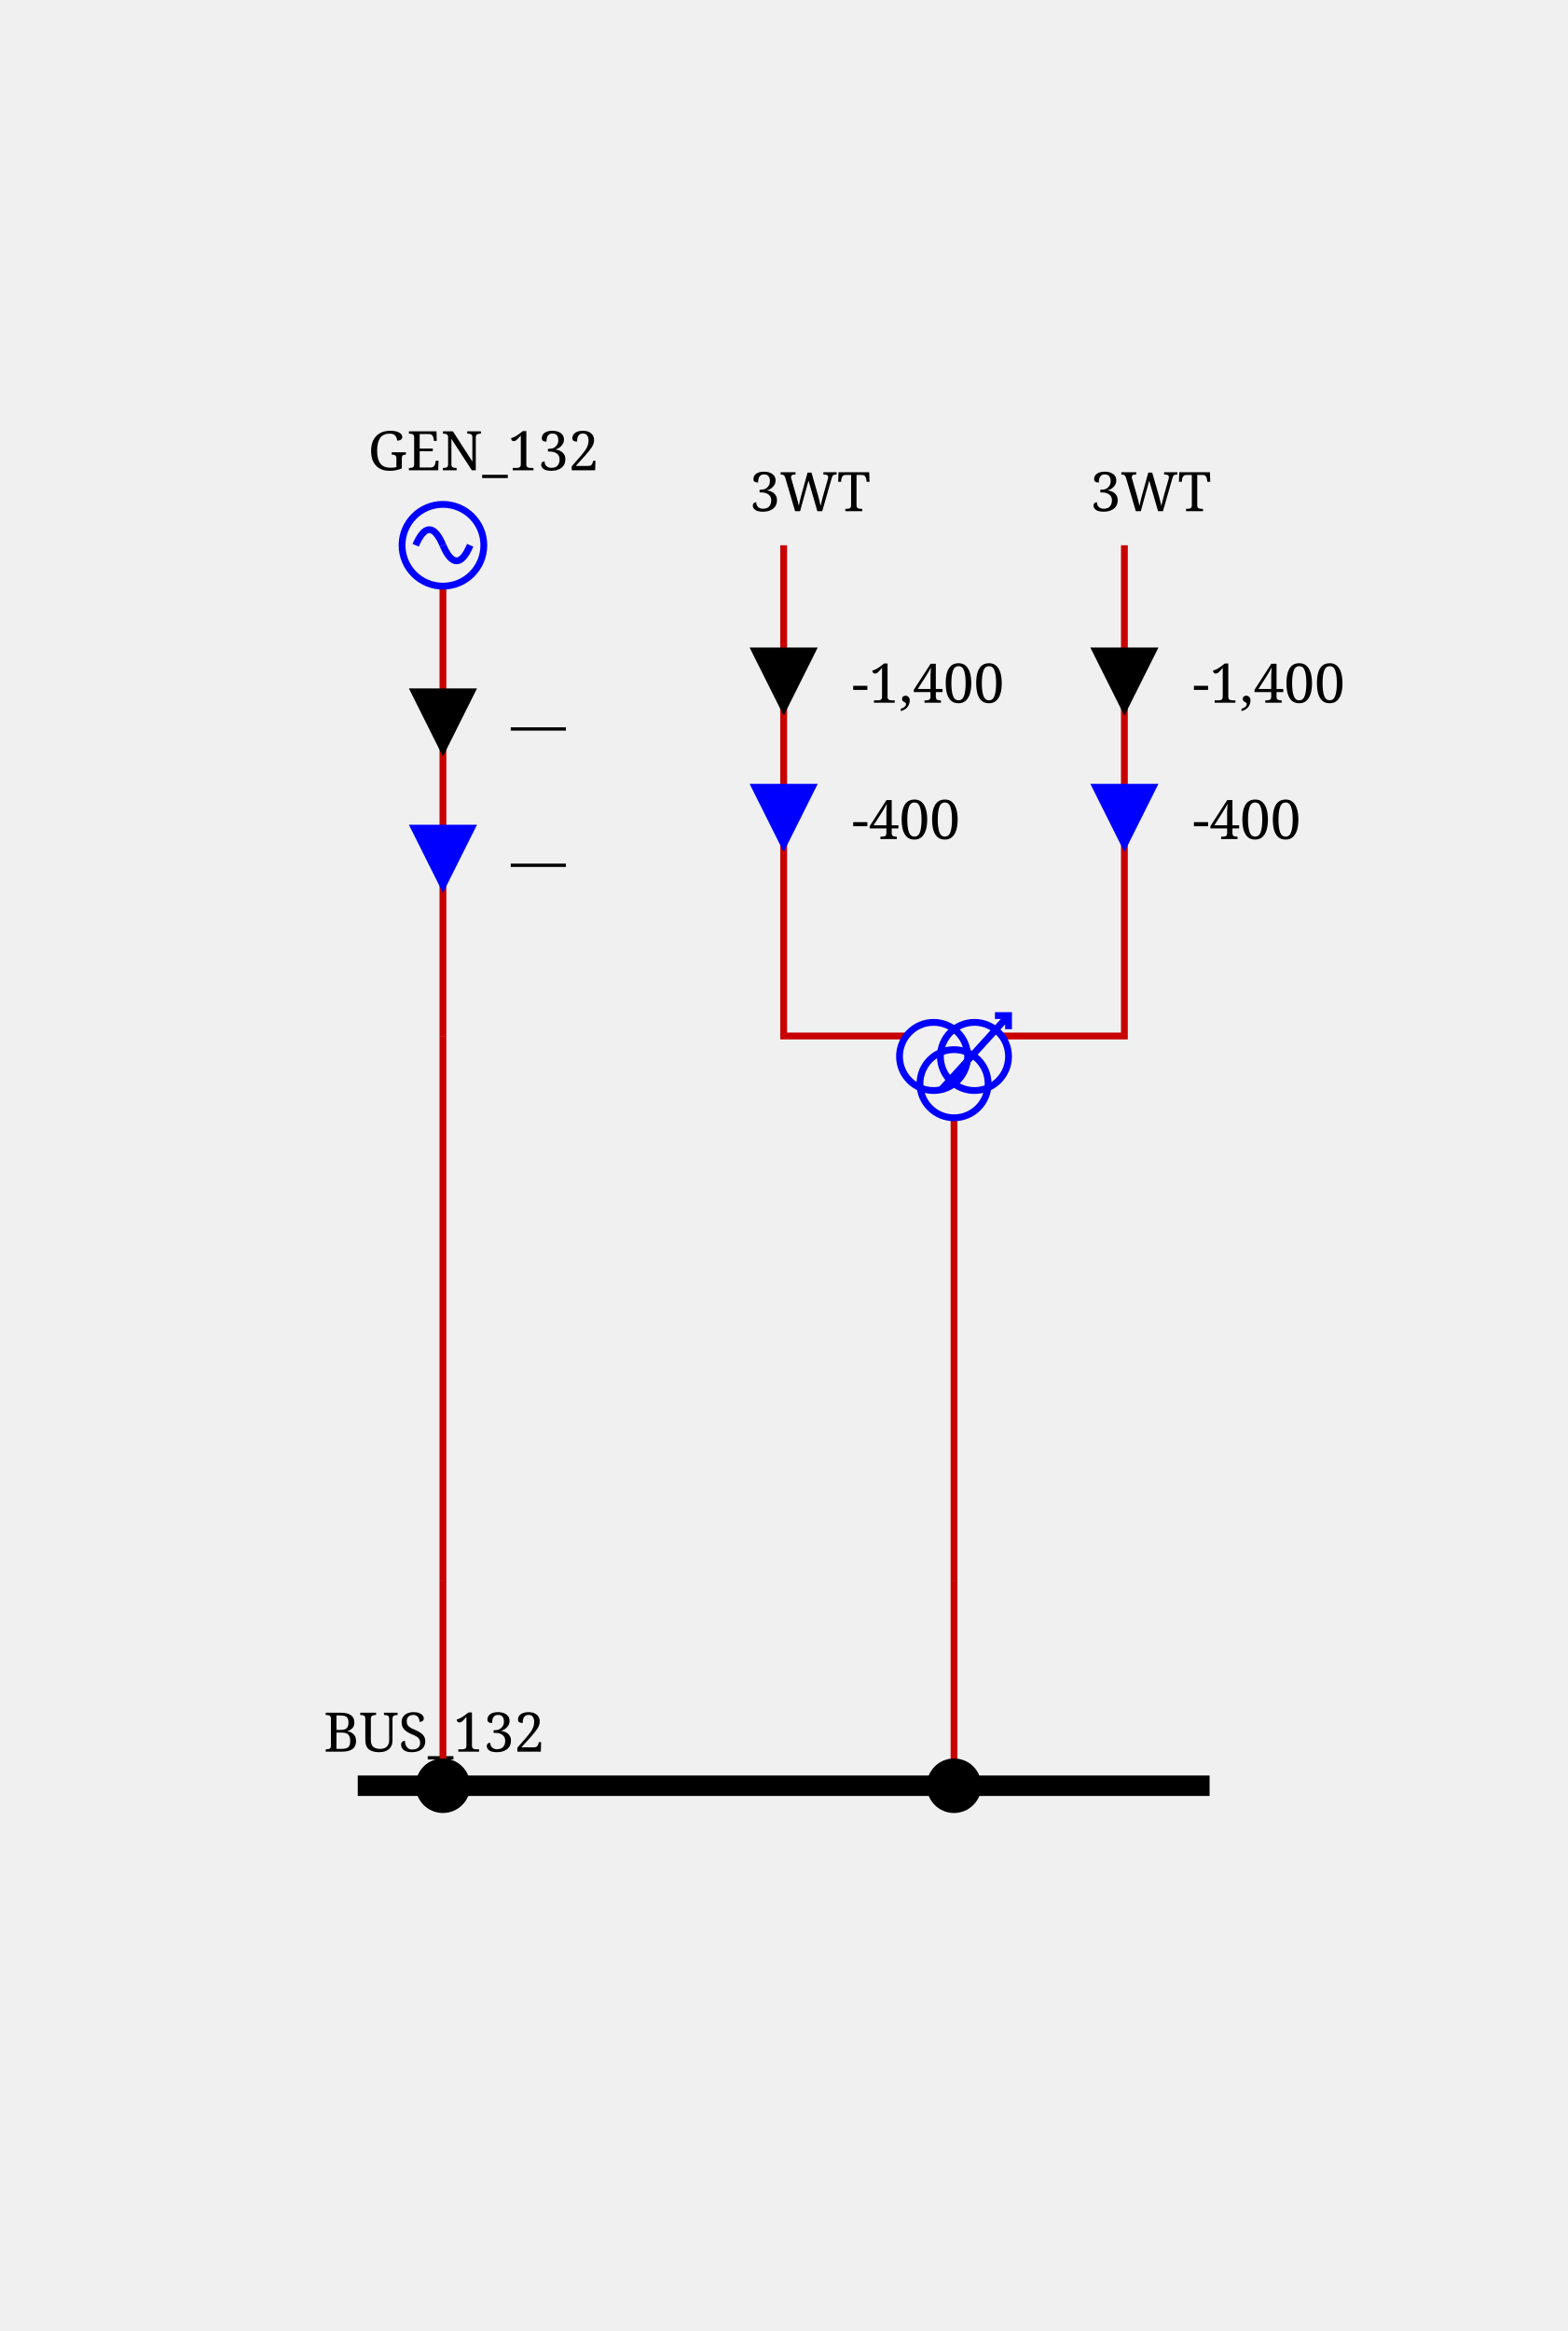
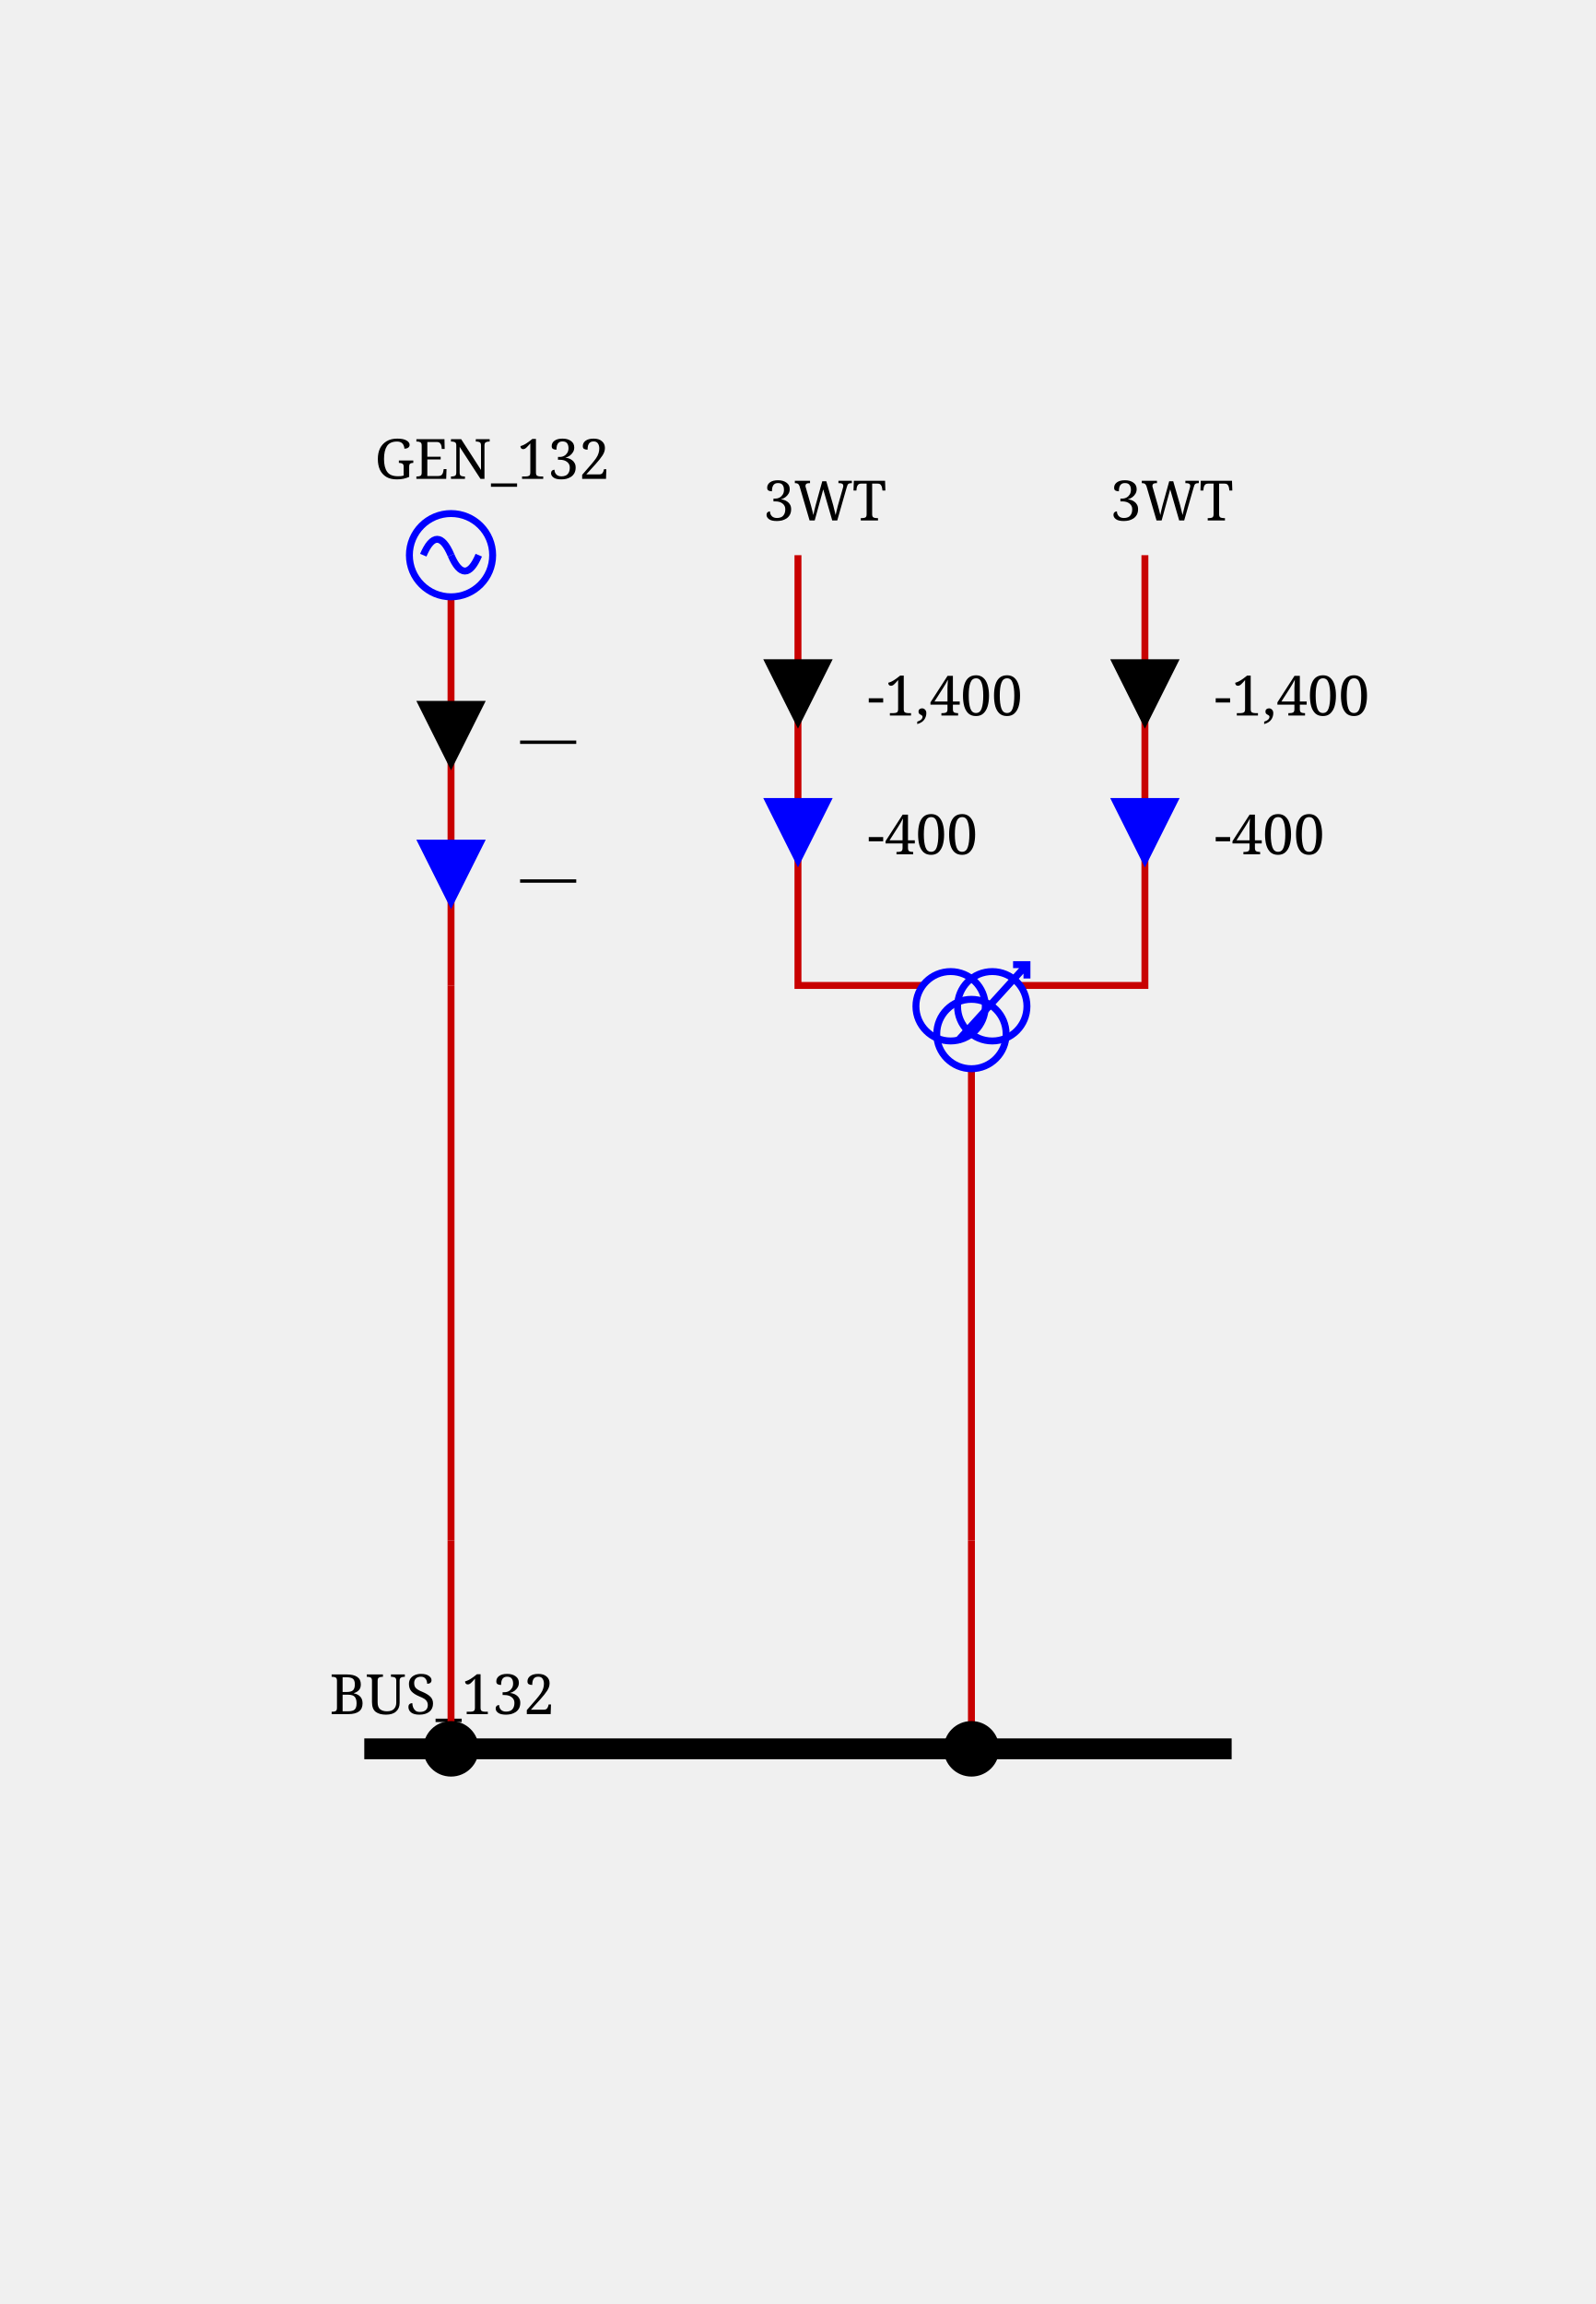
- <svg xmlns="http://www.w3.org/2000/svg" height="342.0" viewBox="0 0 230.0 342.0" width="230.0">
+ <svg xmlns="http://www.w3.org/2000/svg" height="332.0" viewBox="0 0 230.0 332.0" width="230.0">
  <style>/* ----------------------------------------------------------------------- */
/* File: tautologies.css ------------------------------------------------- */
.sld-out .sld-arrow-in {visibility: hidden}
.sld-in .sld-arrow-out {visibility: hidden}
.sld-closed .sld-sw-open {visibility: hidden}
.sld-open .sld-sw-closed {visibility: hidden}
.sld-hidden-node {visibility: hidden}
.sld-top-feeder .sld-label {dominant-baseline: auto}
.sld-bottom-feeder .sld-label {dominant-baseline: hanging}
.sld-active-power .sld-label {dominant-baseline: mathematical}
.sld-reactive-power .sld-label {dominant-baseline: mathematical}
.sld-current .sld-label {dominant-baseline: mathematical}
.sld-permanent-limit-percentage .sld-label {dominant-baseline: mathematical}
/* ----------------------------------------------------------------------- */
/* File: topologicalBaseVoltages.css ------------------------------------- */
.sld-disconnected {--sld-vl-color: #808080}
.sld-vl300to500.sld-bus-0 {--sld-vl-color: #FF0000}
.sld-vl300to500.sld-bus-1 {--sld-vl-color: #7F6C00}
.sld-vl300to500.sld-bus-2 {--sld-vl-color: #F6B2FF}
.sld-vl300to500.sld-bus-3 {--sld-vl-color: #996700}
.sld-vl300to500.sld-bus-4 {--sld-vl-color: #FF85EB}
.sld-vl300to500.sld-bus-5 {--sld-vl-color: #B25B00}
.sld-vl300to500.sld-bus-6 {--sld-vl-color: #FF59B5}
.sld-vl300to500.sld-bus-7 {--sld-vl-color: #CC4400}
.sld-vl300to500.sld-bus-8 {--sld-vl-color: #FF2C67}
.sld-vl300to500.sld-bus-9 {--sld-vl-color: #E52600}
.sld-vl180to300.sld-bus-0 {--sld-vl-color: #218B21}
.sld-vl180to300.sld-bus-1 {--sld-vl-color: #0D4940}
.sld-vl180to300.sld-bus-2 {--sld-vl-color: #DFDAB9}
.sld-vl180to300.sld-bus-3 {--sld-vl-color: #105640}
.sld-vl180to300.sld-bus-4 {--sld-vl-color: #C2CB92}
.sld-vl180to300.sld-bus-5 {--sld-vl-color: #14643C}
.sld-vl180to300.sld-bus-6 {--sld-vl-color: #95B66B}
.sld-vl180to300.sld-bus-7 {--sld-vl-color: #187036}
.sld-vl180to300.sld-bus-8 {--sld-vl-color: #5FA046}
.sld-vl180to300.sld-bus-9 {--sld-vl-color: #1C7E2D}
.sld-vl120to180.sld-bus-0 {--sld-vl-color: #00AFAE}
.sld-vl120to180.sld-bus-1 {--sld-vl-color: #000D58}
.sld-vl120to180.sld-bus-2 {--sld-vl-color: #B8E7B2}
.sld-vl120to180.sld-bus-3 {--sld-vl-color: #002169}
.sld-vl120to180.sld-bus-4 {--sld-vl-color: #85D993}
.sld-vl120to180.sld-bus-5 {--sld-vl-color: #003C7B}
.sld-vl120to180.sld-bus-6 {--sld-vl-color: #59CB8B}
.sld-vl120to180.sld-bus-7 {--sld-vl-color: #005C8C}
.sld-vl120to180.sld-bus-8 {--sld-vl-color: #2CBD94}
.sld-vl120to180.sld-bus-9 {--sld-vl-color: #00839E}
.sld-vl70to120.sld-bus-0 {--sld-vl-color: #CC5500}
.sld-vl70to120.sld-bus-1 {--sld-vl-color: #4A6600}
.sld-vl70to120.sld-bus-2 {--sld-vl-color: #EFB2DD}
.sld-vl70to120.sld-bus-3 {--sld-vl-color: #6E7A00}
.sld-vl70to120.sld-bus-4 {--sld-vl-color: #E685AE}
.sld-vl70to120.sld-bus-5 {--sld-vl-color: #8E8400}
.sld-vl70to120.sld-bus-6 {--sld-vl-color: #DD596B}
.sld-vl70to120.sld-bus-7 {--sld-vl-color: #A37B00}
.sld-vl70to120.sld-bus-8 {--sld-vl-color: #D4432C}
.sld-vl70to120.sld-bus-9 {--sld-vl-color: #B76B00}
.sld-vl50to70.sld-bus-0 {--sld-vl-color: #A020EF}
.sld-vl50to70.sld-bus-1 {--sld-vl-color: #7F0848}
.sld-vl50to70.sld-bus-2 {--sld-vl-color: #B7DBFE}
.sld-vl50to70.sld-bus-3 {--sld-vl-color: #960C6D}
.sld-vl50to70.sld-bus-4 {--sld-vl-color: #8DA6FE}
.sld-vl50to70.sld-bus-5 {--sld-vl-color: #AD109A}
.sld-vl50to70.sld-bus-6 {--sld-vl-color: #6F66FB}
.sld-vl50to70.sld-bus-7 {--sld-vl-color: #BC14C4}
.sld-vl50to70.sld-bus-8 {--sld-vl-color: #7F42F6}
.sld-vl50to70.sld-bus-9 {--sld-vl-color: #B11AD9}
.sld-vl30to50.sld-bus-0 {--sld-vl-color: #FF8290}
.sld-vl30to50.sld-bus-1 {--sld-vl-color: #7F6F41}
.sld-vl30to50.sld-bus-2 {--sld-vl-color: #F6D9FF}
.sld-vl30to50.sld-bus-3 {--sld-vl-color: #99784E}
.sld-vl30to50.sld-bus-4 {--sld-vl-color: #FFC3FB}
.sld-vl30to50.sld-bus-5 {--sld-vl-color: #B27D5B}
.sld-vl30to50.sld-bus-6 {--sld-vl-color: #FFADE3}
.sld-vl30to50.sld-bus-7 {--sld-vl-color: #CC7E68}
.sld-vl30to50.sld-bus-8 {--sld-vl-color: #FF97BF}
.sld-vl30to50.sld-bus-9 {--sld-vl-color: #E57B75}
.sld-vl0to30.sld-bus-0 {--sld-vl-color: #AAAE27}
.sld-vl0to30.sld-bus-1 {--sld-vl-color: #195B0F}
.sld-vl0to30.sld-bus-2 {--sld-vl-color: #EABABE}
.sld-vl0to30.sld-bus-3 {--sld-vl-color: #2D6C13}
.sld-vl0to30.sld-bus-4 {--sld-vl-color: #DDA193}
.sld-vl0to30.sld-bus-5 {--sld-vl-color: #477D17}
.sld-vl0to30.sld-bus-6 {--sld-vl-color: #CE9A6E}
.sld-vl0to30.sld-bus-7 {--sld-vl-color: #648D1C}
.sld-vl0to30.sld-bus-8 {--sld-vl-color: #BEA04A}
.sld-vl0to30.sld-bus-9 {--sld-vl-color: #869D22}
/* ----------------------------------------------------------------------- */
/* File : highlightLineStates.css ---------------------------------------- */
.sld-wire.sld-feeder-disconnected {stroke: black}
.sld-wire.sld-feeder-connected-disconnected {stroke-dasharray: 3,3}
.sld-wire.sld-feeder-disconnected-connected {stroke: black; stroke-dasharray: 3,3}
.sld-busbar-section.sld-bus-disconnected {stroke-dasharray: 3,3}
/* ----------------------------------------------------------------------- */
/* File : components.css ------------------------------------------------- */
/* Stroke black */
.sld-disconnector {stroke-width: 3; stroke: black; fill: none}
/* Stroke blue */
.sld-breaker {stroke-width: 2; stroke: blue; fill:white}
.sld-load-break-switch {stroke: blue; fill: white}
/* Stroke --sld-vl-color with fallback black */
.sld-bus-connection {fill: var(--sld-vl-color, black)}
.sld-cell-shape-flat .sld-bus-connection {visibility: hidden}
.sld-busbar-section {stroke: var(--sld-vl-color, black); stroke-width: 3; fill: none}
/* Stroke --sld-vl-color with fallback red */
.sld-wire {stroke: var(--sld-vl-color, #c80000); fill: none}
.sld-wire.sld-dangling-line {stroke-width: 2px}
.sld-wire.sld-tie-line {stroke-width: 2px}
/* Stroke --sld-vl-color with fallback blue */
.sld-load {stroke: var(--sld-vl-color, blue); fill: none}
.sld-battery {stroke: var(--sld-vl-color, blue); fill: none}
.sld-generator {stroke: var(--sld-vl-color, blue); fill: none}
.sld-two-wt {stroke: var(--sld-vl-color, blue); fill: none}
.sld-three-wt {stroke: var(--sld-vl-color, blue); fill: none}
.sld-winding {stroke: var(--sld-vl-color, blue); fill: none}
.sld-capacitor {stroke: var(--sld-vl-color, blue); fill: none}
.sld-inductor {stroke: var(--sld-vl-color, blue); fill: none}
.sld-pst {stroke: var(--sld-vl-color, blue); fill: none}
.sld-pst-arrow {stroke: black; fill: none}
.sld-svc {stroke: var(--sld-vl-color, blue); fill: none}
.sld-vsc {stroke: var(--sld-vl-color, blue); font-size: 7.43px; fill: none}
.sld-lcc {stroke: var(--sld-vl-color, blue); font-size: 7.43px; fill: none}
.sld-ground {stroke: var(--sld-vl-color, blue); fill: none}
/* Stroke none &amp; fill: --sld-vl-color */
.sld-node-infos {stroke: none; fill: var(--sld-vl-color, black)}
/* Stroke none &amp; fill: black */
.sld-node {stroke: none; fill: black}
.sld-flash {stroke: none; fill: black}
.sld-lock {stroke: none; fill: black}
.sld-unknown {stroke: none; fill: black}
/* Fonts */
.sld-label {stroke: none; fill: black; font: 8px serif}
.sld-bus-legend-info {font: 10px serif}
.sld-graph-label {font: 12px serif}
/* Specific */
.sld-grid {stroke: #003700; stroke-dasharray: 1,10}
.sld-feeder-info.sld-active-power {fill:black}
.sld-feeder-info.sld-reactive-power {fill:blue}
.sld-feeder-info.sld-current {fill:purple}
.sld-frame {fill: var(--sld-background-color, transparent)}
/* Stroke maroon for fictitious switch */
.sld-breaker.sld-fictitious {stroke: maroon}
.sld-disconnector.sld-fictitious {stroke: maroon}
.sld-load-break-switch.sld-fictitious {stroke: maroon}
.sld-busbar-section.sld-fictitious {stroke: var(--sld-vl-color, #c80000); stroke-width: 1}
/* ground disconnector specific */
.sld-ground-disconnection-attach {stroke: var(--sld-vl-color, #c80000); fill: none}
.sld-open .sld-ground-disconnection-ground {stroke: black; fill: none}
.sld-closed .sld-ground-disconnection-ground {stroke: var(--sld-vl-color, #c80000); fill: none}
.sld-ground-disconnection .sld-sw-open {stroke: black; fill: none}
.sld-ground-disconnection .sld-sw-closed {stroke: black; fill: none}
</style>
  <rect class="sld-frame" height="100%" width="100%" />
  <g>
    <g class="sld-voltage-level" id="idVL_95_132">
-       <g class="sld-busbar-section sld-vl120to180 sld-bus-0" id="idBUS_95_132" transform="translate(52.5,262.0)">
+       <g class="sld-busbar-section sld-vl120to180 sld-bus-0" id="idBUS_95_132" transform="translate(52.5,252.0)">
        <line x1="0" x2="125.0" y1="0" y2="0" />
        <text class="sld-label" id="idBUS_95_132_95_NW_95_LABEL" x="-5.0" y="-5.0">BUS_132</text>
      </g>
      <g class="sld-extern-cell sld-cell-direction-top" id="idEXTERN_32_0">
        <g class="sld-wire sld-vl120to180 sld-bus-0" id="_95_VL_95_132_95_BUSCO_95_BUS_95_132_95_GEN_95_132_95_INTERNAL_95_VL_95_132_95_BUSCO_95_BUS_95_132_95_GEN_95_132_45_GEN_95_132">
-           <polyline points="65.0,262.0,65.0,232.0" />
+           <polyline points="65.0,252.0,65.0,222.0" />
        </g>
        <g class="sld-wire sld-vl120to180 sld-bus-0" id="_95_VL_95_132_95_INTERNAL_95_VL_95_132_95_BUSCO_95_BUS_95_132_95_GEN_95_132_45_GEN_95_132_95_INTERNAL_95_VL_95_132_95_GEN_95_132">
-           <polyline points="65.0,232.0,65.0,152.0" />
+           <polyline points="65.0,222.0,65.0,142.0" />
        </g>
        <g class="sld-wire sld-vl120to180 sld-bus-0" id="_95_VL_95_132_95_INTERNAL_95_VL_95_132_95_GEN_95_132_95_GEN_95_132">
-           <polyline points="65.0,152.0,65.0,86.0" />
+           <polyline points="65.0,142.0,65.0,86.0" />
        </g>
        <g class="sld-feeder-info sld-in sld-active-power" id="idGEN_95_132_95_ARROW_95_ACTIVE" transform="translate(60.0,101.0)">
          <polygon class="sld-arrow-out" points="5,0 10,10 0,10" />
          <polygon class="sld-arrow-in" points="0,0 10,0 5,10" />
          <text class="sld-label" x="15.0" y="5.0">—</text>
        </g>
        <g class="sld-feeder-info sld-in sld-reactive-power" id="idGEN_95_132_95_ARROW_95_REACTIVE" transform="translate(60.0,121.0)">
          <polygon class="sld-arrow-out" points="5,0 10,10 0,10" />
          <polygon class="sld-arrow-in" points="0,0 10,0 5,10" />
          <text class="sld-label" x="15.0" y="5.0">—</text>
        </g>
-         <g class="sld-bus-connection sld-fictitious sld-vl120to180 sld-bus-0" id="idBUSCO_95_BUS_95_132_95_GEN_95_132" transform="translate(61.0,258.0)">
-           <circle cx="4" cy="4" r="4" />
-         </g>
-         <g class="sld-node sld-hidden-node sld-fictitious sld-vl120to180 sld-bus-0" id="idINTERNAL_95_VL_95_132_95_BUSCO_95_BUS_95_132_95_GEN_95_132_45_GEN_95_132" transform="translate(61.0,228.0)">
-           <circle cx="4" cy="4" r="4" />
-         </g>
-         <g class="sld-node sld-hidden-node sld-fictitious sld-vl120to180 sld-bus-0" id="idINTERNAL_95_VL_95_132_95_GEN_95_132" transform="translate(61.0,148.0)">
+         <g class="sld-bus-connection sld-fictitious sld-vl120to180 sld-bus-0" id="idBUSCO_95_BUS_95_132_95_GEN_95_132" transform="translate(61.0,248.0)">
+           <circle cx="4" cy="4" r="4" />
+         </g>
+         <g class="sld-node sld-hidden-node sld-fictitious sld-vl120to180 sld-bus-0" id="idINTERNAL_95_VL_95_132_95_BUSCO_95_BUS_95_132_95_GEN_95_132_45_GEN_95_132" transform="translate(61.0,218.0)">
+           <circle cx="4" cy="4" r="4" />
+         </g>
+         <g class="sld-node sld-hidden-node sld-fictitious sld-vl120to180 sld-bus-0" id="idINTERNAL_95_VL_95_132_95_GEN_95_132" transform="translate(61.0,138.0)">
          <circle cx="4" cy="4" r="4" />
        </g>
        <g class="sld-generator sld-top-feeder sld-vl120to180 sld-bus-0" id="idGEN_95_132" transform="translate(59.0,74.0)">
          <circle cx="6" cy="6" r="6" />
          <path d="M6,6 A 6 40 0 0 0 2,6" />
          <path d="M6,6 A 6 40 0 0 0 10,6" />
          <text class="sld-label" id="idGEN_95_132_95_N_95_LABEL" x="-5.0" y="-5.0">GEN_132</text>
        </g>
      </g>
      <g class="sld-extern-cell sld-cell-direction-top" id="idEXTERN_32_1">
        <g class="sld-wire sld-vl120to180 sld-bus-0" id="_95_VL_95_132_95_BUSCO_95_BUS_95_132_95_3WT_95_INTERNAL_95_VL_95_132_95_BUSCO_95_BUS_95_132_95_3WT_45_3WT">
-           <polyline points="140.0,262.0,140.0,232.0" />
+           <polyline points="140.0,252.0,140.0,222.0" />
        </g>
        <g class="sld-wire sld-vl120to180 sld-bus-0" id="_95_VL_95_132_95_INTERNAL_95_VL_95_132_95_BUSCO_95_BUS_95_132_95_3WT_45_3WT_95_3WT">
-           <polyline points="140.0,232.0,140.0,164.0" />
+           <polyline points="140.0,222.0,140.0,154.0" />
        </g>
        <g class="sld-wire sld-vl30to50 sld-bus-0" id="_95_VL_95_132_95_3WT_95_TWO_95_3WT">
-           <polyline points="115.0,80.0,115.0,152.0,133.0,152.0" />
+           <polyline points="115.0,80.0,115.0,142.0,133.0,142.0" />
        </g>
        <g class="sld-feeder-info sld-in sld-active-power" id="id3WT_95_TWO_95_ARROW_95_ACTIVE" transform="translate(110.0,95.0)">
          <polygon class="sld-arrow-out" points="5,0 10,10 0,10" />
          <polygon class="sld-arrow-in" points="0,0 10,0 5,10" />
          <text class="sld-label" x="15.0" y="5.0">-1,400</text>
        </g>
        <g class="sld-feeder-info sld-in sld-reactive-power" id="id3WT_95_TWO_95_ARROW_95_REACTIVE" transform="translate(110.0,115.0)">
          <polygon class="sld-arrow-out" points="5,0 10,10 0,10" />
          <polygon class="sld-arrow-in" points="0,0 10,0 5,10" />
          <text class="sld-label" x="15.0" y="5.0">-400</text>
        </g>
        <g class="sld-wire sld-vl0to30 sld-bus-0" id="_95_VL_95_132_95_3WT_95_THREE_95_3WT">
-           <polyline points="165.0,80.0,165.0,152.0,147.0,152.0" />
+           <polyline points="165.0,80.0,165.0,142.0,147.0,142.0" />
        </g>
        <g class="sld-feeder-info sld-in sld-active-power" id="id3WT_95_THREE_95_ARROW_95_ACTIVE" transform="translate(160.0,95.0)">
          <polygon class="sld-arrow-out" points="5,0 10,10 0,10" />
          <polygon class="sld-arrow-in" points="0,0 10,0 5,10" />
          <text class="sld-label" x="15.0" y="5.0">-1,400</text>
        </g>
        <g class="sld-feeder-info sld-in sld-reactive-power" id="id3WT_95_THREE_95_ARROW_95_REACTIVE" transform="translate(160.0,115.0)">
          <polygon class="sld-arrow-out" points="5,0 10,10 0,10" />
          <polygon class="sld-arrow-in" points="0,0 10,0 5,10" />
          <text class="sld-label" x="15.0" y="5.0">-400</text>
        </g>
-         <g class="sld-bus-connection sld-fictitious sld-vl120to180 sld-bus-0" id="idBUSCO_95_BUS_95_132_95_3WT" transform="translate(136.0,258.0)">
-           <circle cx="4" cy="4" r="4" />
-         </g>
-         <g class="sld-node sld-hidden-node sld-fictitious sld-vl120to180 sld-bus-0" id="idINTERNAL_95_VL_95_132_95_BUSCO_95_BUS_95_132_95_3WT_45_3WT" transform="translate(136.0,228.0)">
-           <circle cx="4" cy="4" r="4" />
-         </g>
-         <g class="sld-three-wt sld-fictitious" id="id3WT" transform="translate(132.0,140.0)">
+         <g class="sld-bus-connection sld-fictitious sld-vl120to180 sld-bus-0" id="idBUSCO_95_BUS_95_132_95_3WT" transform="translate(136.0,248.0)">
+           <circle cx="4" cy="4" r="4" />
+         </g>
+         <g class="sld-node sld-hidden-node sld-fictitious sld-vl120to180 sld-bus-0" id="idINTERNAL_95_VL_95_132_95_BUSCO_95_BUS_95_132_95_3WT_45_3WT" transform="translate(136.0,218.0)">
+           <circle cx="4" cy="4" r="4" />
+         </g>
+         <g class="sld-three-wt sld-fictitious" id="id3WT" transform="translate(132.0,130.0)">
          <circle class="sld-vl30to50 sld-bus-0 sld-winding" cx="5" cy="15" r="5" />
          <circle class="sld-vl0to30 sld-bus-0 sld-winding" cx="11" cy="15" r="5" />
          <circle class="sld-vl120to180 sld-bus-0 sld-winding" cx="8" cy="19" r="5" />
          <path class="sld-vl0to30 sld-bus-0 sld-winding" d="M16,9 6,20 M14,9 16,9 16,11" />
        </g>
        <g class="sld-top-feeder sld-vl120to180 sld-bus-0" id="id3WT_95_TWO" transform="translate(115.0,80.0)">
          <text class="sld-label" id="id3WT_95_TWO_95_N_95_LABEL" x="-5.0" y="-5.0">3WT</text>
        </g>
        <g class="sld-top-feeder sld-vl120to180 sld-bus-0" id="id3WT_95_THREE" transform="translate(165.0,80.0)">
          <text class="sld-label" id="id3WT_95_THREE_95_N_95_LABEL" x="-5.0" y="-5.0">3WT</text>
        </g>
      </g>
    </g>
  </g>
</svg>
